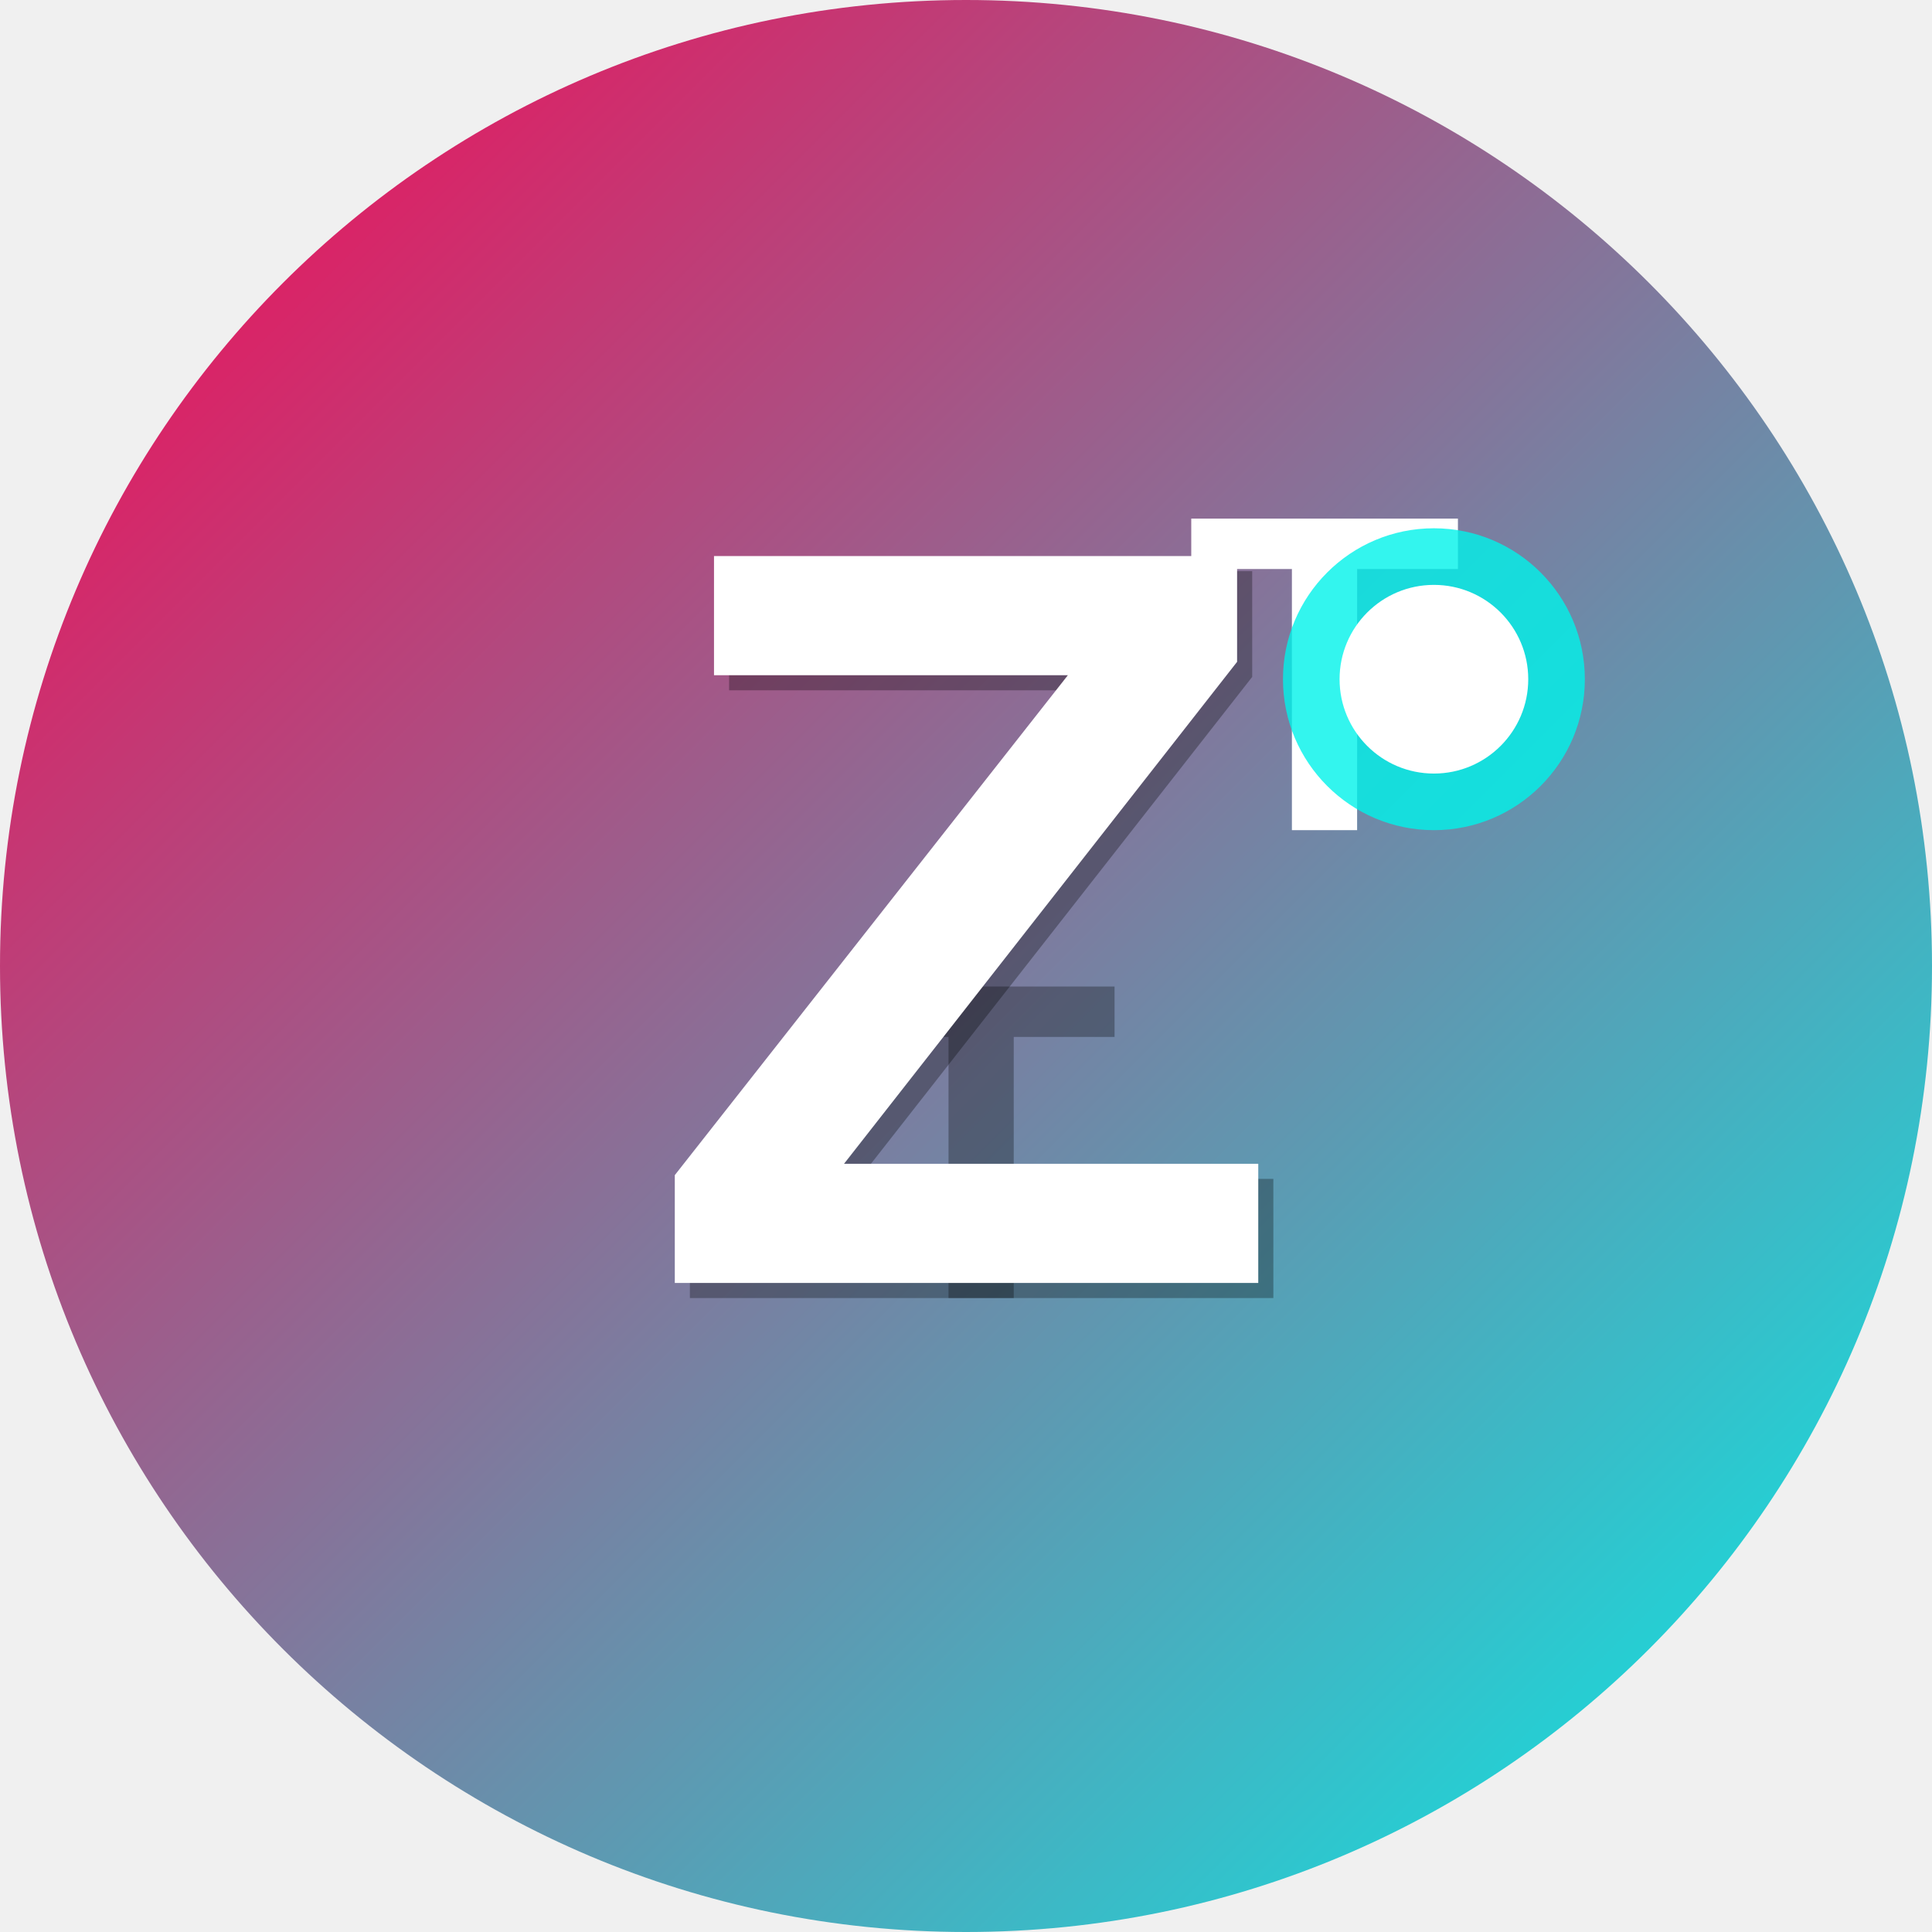
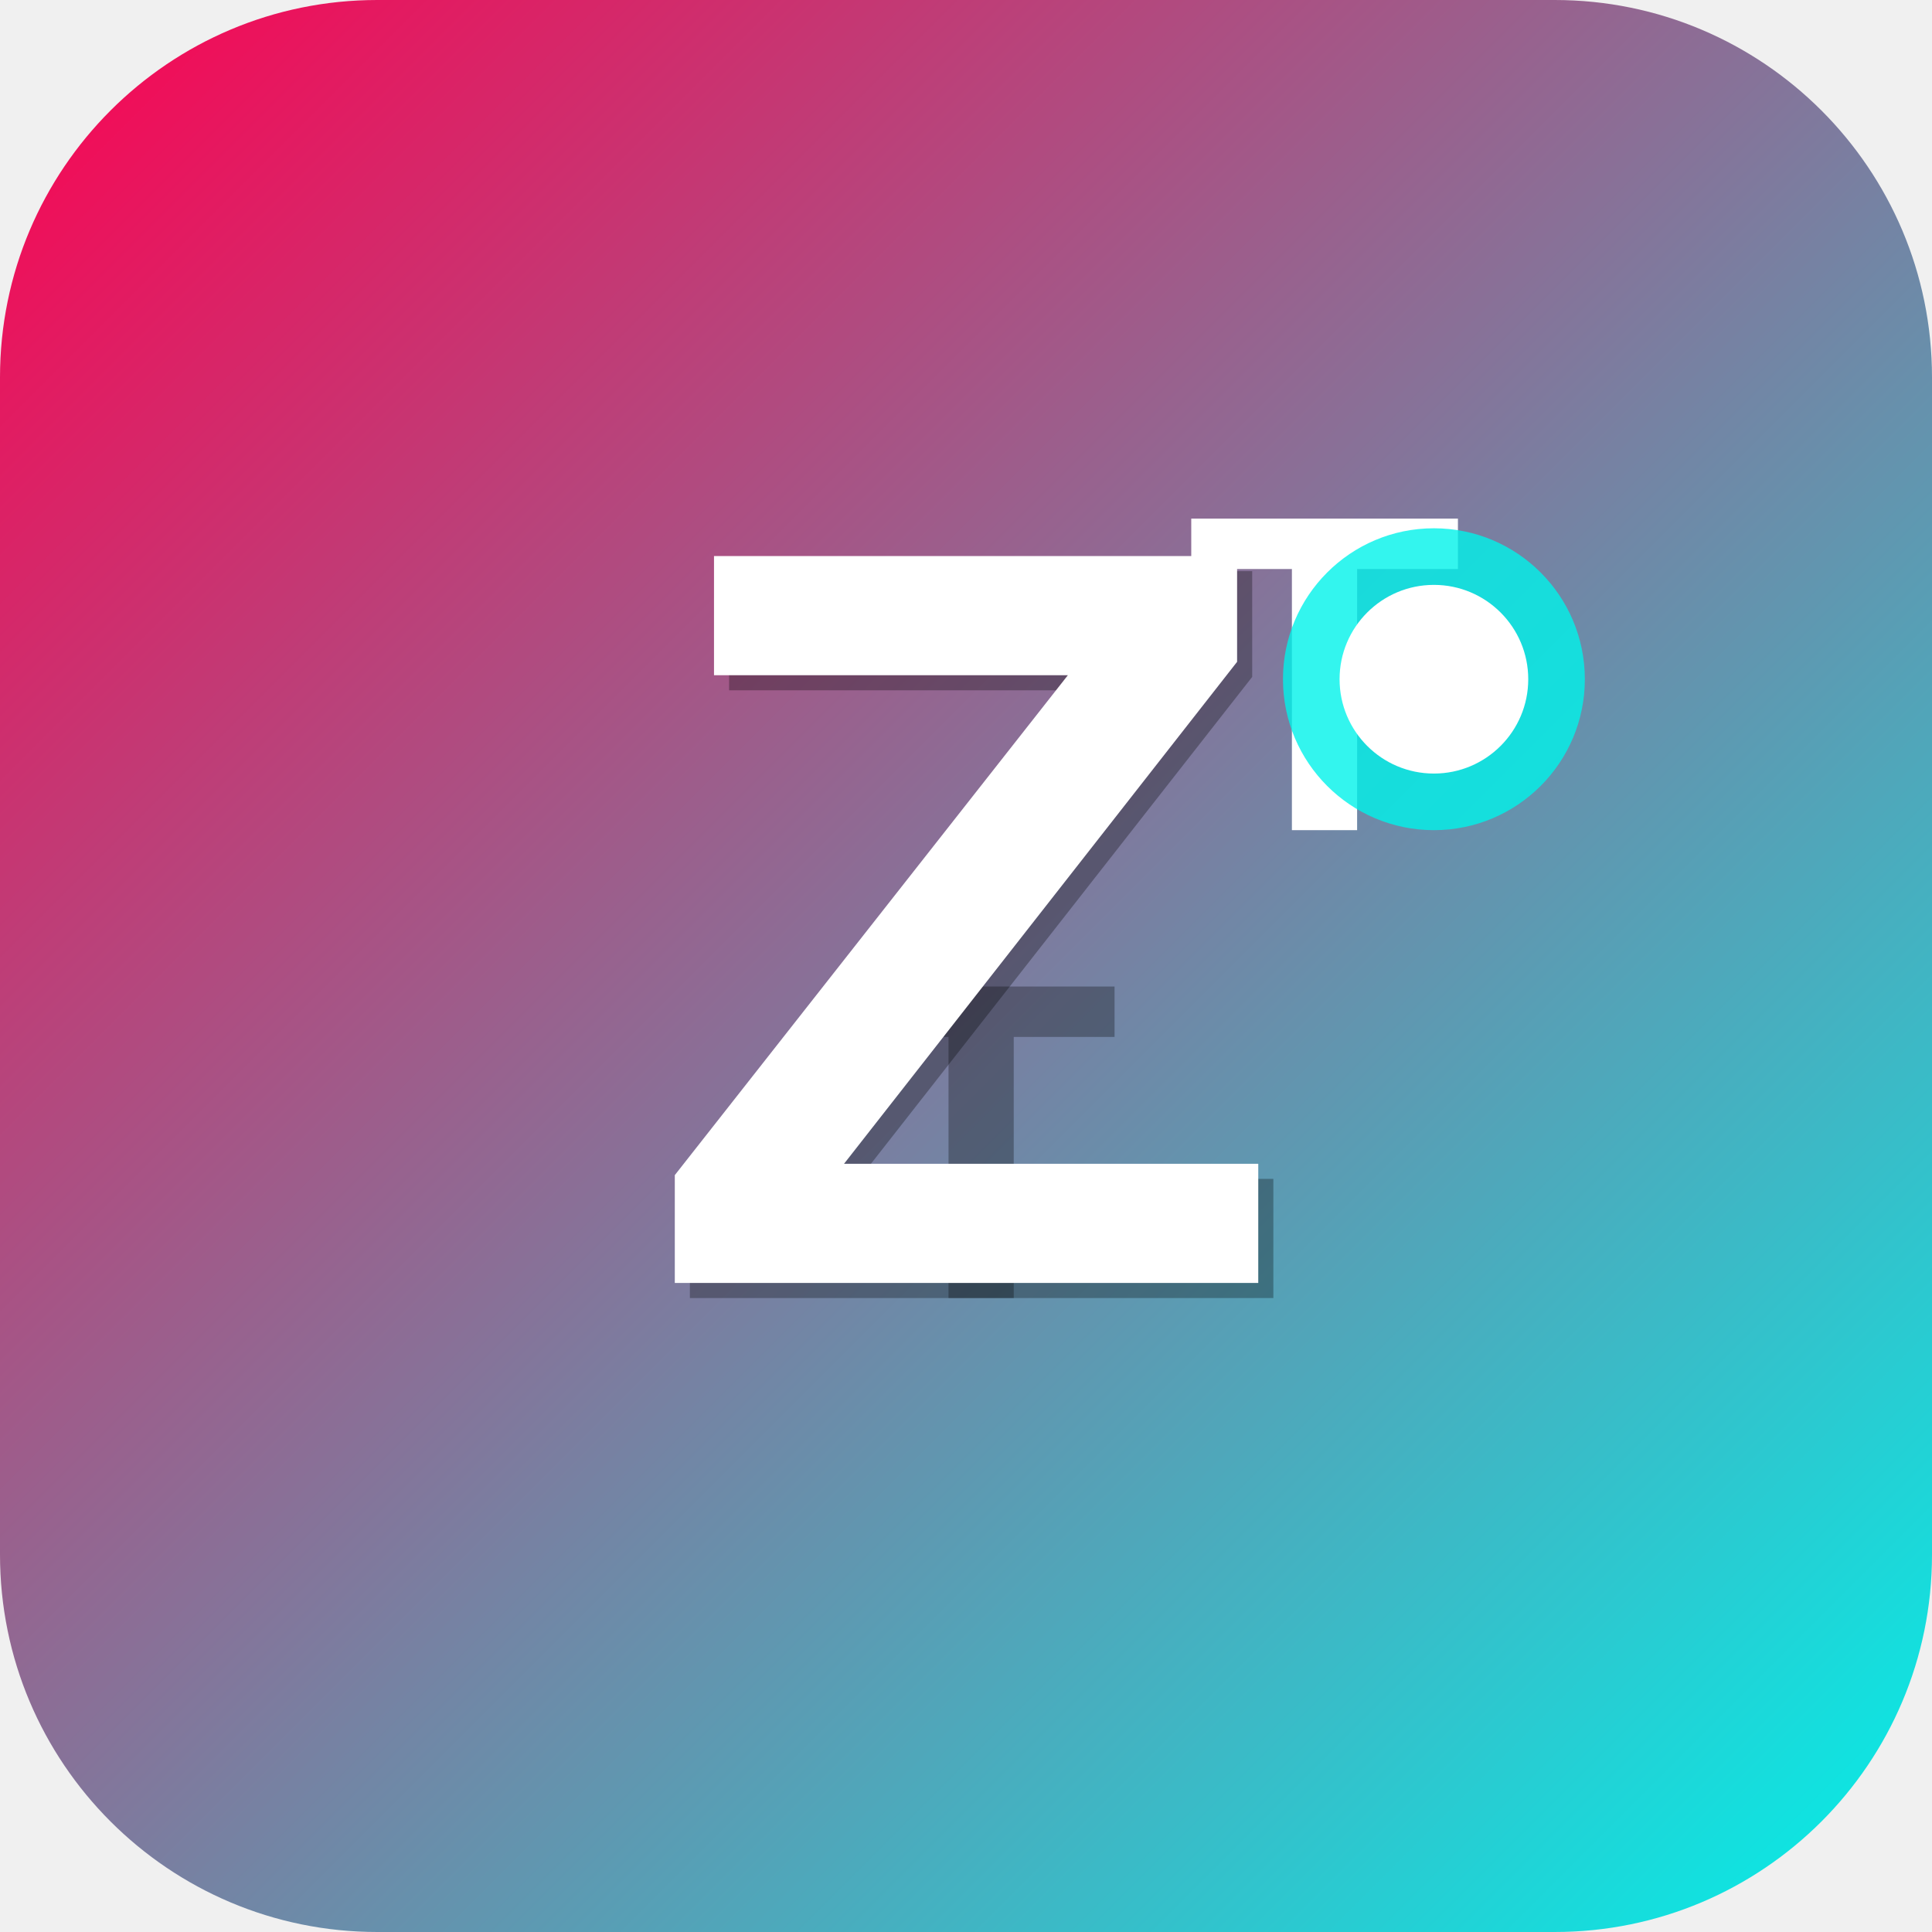
<svg xmlns="http://www.w3.org/2000/svg" width="512" height="512">
  <defs>
    <linearGradient id="bgGrad" x1="0%" y1="0%" x2="100%" y2="100%">
      <stop offset="0%" style="stop-color:#ff0050;stop-opacity:1" />
      <stop offset="100%" style="stop-color:#00f2ea;stop-opacity:1" />
    </linearGradient>
    <linearGradient id="textGrad" x1="0%" y1="0%" x2="100%" y2="0%">
      <stop offset="0%" style="stop-color:#00f2ea;stop-opacity:1" />
      <stop offset="100%" style="stop-color:#ff0050;stop-opacity:1" />
    </linearGradient>
  </defs>
-   <circle cx="256" cy="256" r="256" fill="url(#bgGrad)" />
+   <rect width="512" height="512" rx="100" fill="url(#bgGrad)" />
  <text x="256" y="340" font-family="Arial, sans-serif" font-size="280" font-weight="900" text-anchor="middle" fill="rgba(0,0,0,0.3)" transform="translate(4, 4)">Z</text>
  <text x="256" y="340" font-family="Arial, sans-serif" font-size="120" font-weight="900" text-anchor="middle" fill="rgba(0,0,0,0.3)" transform="translate(4, 4)">T</text>
  <text x="256" y="340" font-family="Arial, sans-serif" font-size="280" font-weight="900" text-anchor="middle" fill="#ffffff">Z</text>
  <text x="256" y="340" font-family="Arial, sans-serif" font-size="120" font-weight="900" text-anchor="middle" fill="#ffffff" transform="translate(95, -120)">T</text>
  <circle cx="380" cy="180" r="40" fill="#00f2ea" opacity="0.8" />
  <circle cx="380" cy="180" r="25" fill="#ffffff" />
</svg>
